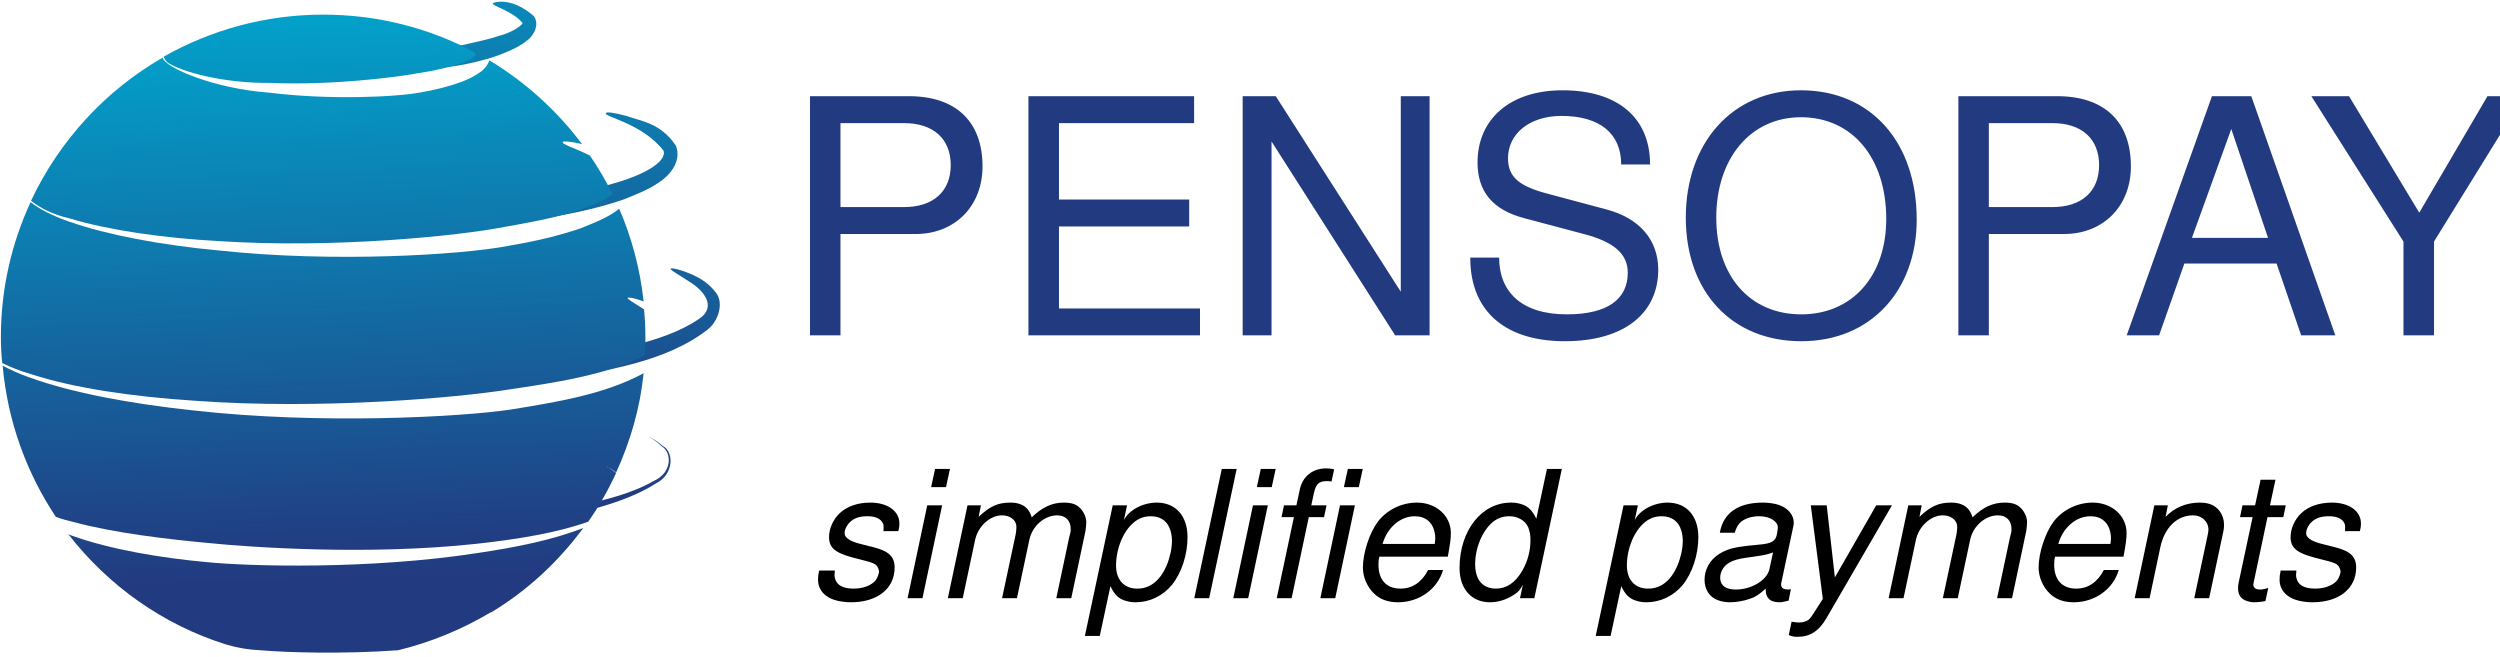
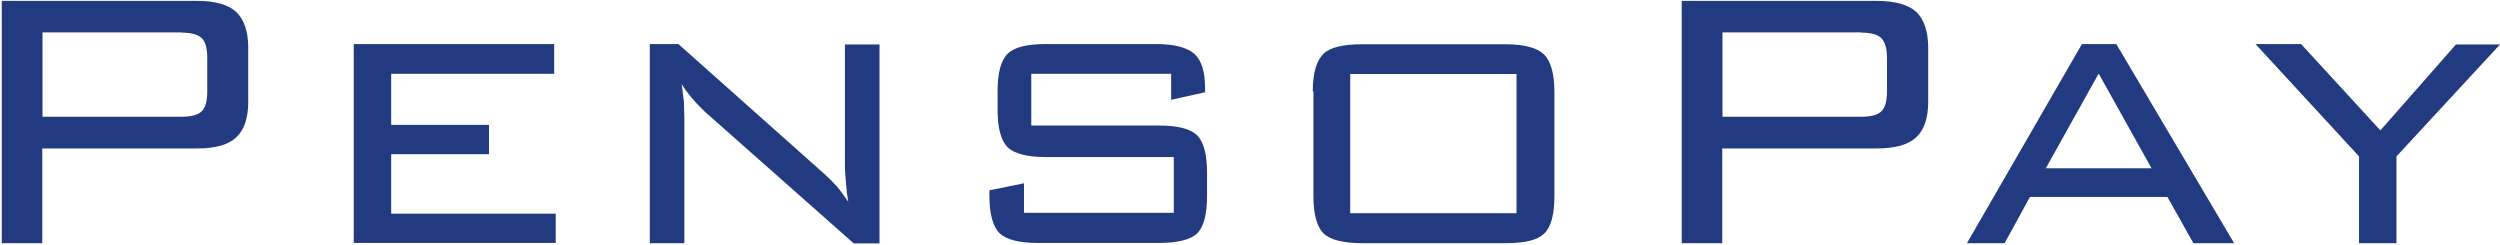
- <svg xmlns="http://www.w3.org/2000/svg" viewBox="0 0 564 148">
-   <defs>
-     <linearGradient x1="20.31%" y1="-265.18%" x2="63.73%" y2="167.24%" id="a">
-       <stop stop-color="#00A8CF" offset="0%" />
-       <stop stop-color="#223A80" offset="100%" />
-     </linearGradient>
-     <linearGradient x1="26.93%" y1="-175.69%" x2="76.35%" y2="276.13%" id="b">
-       <stop stop-color="#00A8CF" offset="0%" />
-       <stop stop-color="#223A80" offset="100%" />
-     </linearGradient>
-     <linearGradient x1="21.92%" y1="-192.34%" x2="122.23%" y2="527.77%" id="c">
-       <stop stop-color="#00A8CF" offset="0%" />
-       <stop stop-color="#223A80" offset="100%" />
-     </linearGradient>
-     <linearGradient x1="4.88%" y1="-448.37%" x2="54.77%" y2="75.27%" id="d">
-       <stop stop-color="#00A8CF" offset="0%" />
-       <stop stop-color="#223A80" offset="100%" />
-     </linearGradient>
-     <linearGradient x1="39.5%" y1="-46.2%" x2="114.69%" y2="707.67%" id="e">
-       <stop stop-color="#00A8CF" offset="0%" />
-       <stop stop-color="#223A80" offset="100%" />
-     </linearGradient>
-     <linearGradient x1="35.09%" y1="-27.6%" x2="75.49%" y2="251.54%" id="f">
-       <stop stop-color="#00A8CF" offset="0%" />
-       <stop stop-color="#223A80" offset="100%" />
-     </linearGradient>
-     <linearGradient x1="29.75%" y1="-87.44%" x2="66.2%" y2="169.43%" id="g">
-       <stop stop-color="#00A8CF" offset="0%" />
-       <stop stop-color="#223A80" offset="100%" />
-     </linearGradient>
-     <linearGradient x1="25.08%" y1="-177.5%" x2="61.73%" y2="104.13%" id="h">
-       <stop stop-color="#00A8CF" offset="0%" />
-       <stop stop-color="#223A80" offset="100%" />
-     </linearGradient>
-     <linearGradient x1="8.72%" y1="-373.94%" x2="54.33%" y2="41.92%" id="i">
-       <stop stop-color="#00A8CF" offset="0%" />
-       <stop stop-color="#223A80" offset="100%" />
-     </linearGradient>
-   </defs>
-   <g fill="none" fill-rule="evenodd">
-     <path d="M4.1 69c.1-.1 0 1.8 2.1 3.7 2 2 5.8 3.7 10.5 5.2 9.4 3 22.8 5 36.9 5.9 28.3 2.1 59.5-.7 70.7-2.5 11.1-1.7 25.2-3.7 33.3-9.3 4.5-2.9.7-6.8-2-8.4-2.7-1.8-4.5-2.7-4.3-3 .1-.2 2.1.1 5.2 1.5 1.5.7 3.4 1.8 5 3.9 1.9 2.4.5 6.5-1.8 8.3-9.4 7.4-23.3 9.4-34.8 11.3-11.6 1.9-43.1 3.6-71.5.4-14.2-1.5-27.5-4-36.9-7.4C11.7 76.9 8 75 6 72.9c-2.1-2.1-1.8-4-1.9-3.9z" fill="url(#a)" />
-     <path d="M13.9 34.8c-.8.3 2.4 5.9 11.6 8 8.6 2.6 20.8 4.3 33.7 5 25.8 1.7 54.1-1.2 64.3-3.2 5.1-.9 10.7-1.9 15.9-3.5 4.8-1.4 11.1-4.3 10.3-7.1-4.9-6.3-13.8-7.7-13-8.5.1-.3 1.9-.1 4.8.7 2.8 1.1 7.5 1.4 11 6.7 1.4 3.7-1.7 6.9-3.9 8.3-2.5 1.7-5.2 2.7-7.9 3.8-5.5 1.9-11.2 3.1-16.5 4-10.5 2-39.3 3.8-65.2 1-12.9-1.3-25.1-3.6-33.7-6.6-4.3-1.5-7.7-3.3-9.5-5.1-2.1-1.9-1.8-3.6-1.9-3.5z" fill="url(#b)" />
-     <path d="M47.5 8.5c-1.8 2 10.6 5.9 24.1 5.2 13.5 0 28.2-2.4 33.5-3.7 2.6-.6 5.5-1.2 8.1-2.1 2.6-.7 5.2-2.6 4.6-2.8-2.2-2.7-7.1-3.8-6.6-4.4.1-.1 4-1.6 9.2 2.9 1.6 2.1-.4 4.9-1.6 5.6-1.3 1.1-2.8 1.8-4.2 2.4-2.9 1.3-5.9 2.1-8.7 2.7-5.6 1.3-20.8 2.7-34.5 1.6-13.5-.4-25.8-5.5-23.9-7.4z" fill="url(#c)" />
-     <path d="M146.4 98.5c-.1.1 1.3.5 3.1 2.1 2.5 1.2 2.7 6.4-1.6 8.5-7.3 4.7-18.8 7.2-30.8 9.1-24.1 3.7-51.1 3-61 2-9.9-.9-21.6-2.8-30.4-6-4.4-1.6-8.1-3.5-10.3-5.7-2.3-2.2-1.9-4.5-1.7-4.4-.3.5 3.6 5.2 12.9 7.1 8.7 2.3 20.1 3.7 29.9 4.6 9.7 1 36.3 2.8 60.3.2 11.9-1.3 23.4-3.3 30.7-7.5 4.2-1.9 4.1-6.4 1.8-7.8-1.6-1.6-3-2.1-2.9-2.2z" fill="url(#d)" />
-     <path d="M37.8 14.1c3.1 2.1 12.6 4.7 23 4.6 13.5.6 28.3-1.2 33.6-2.2 2.7-.4 5.6-1 8.2-1.8 2.6-.6 5.3-2.4 4.7-2.6-.1-.1-.2-.3-.4-.4-10.2-5.4-21.7-8.4-34-8.4-13.1 0-25.4 3.5-36 9.5.2.5.5.9.9 1.3z" fill="url(#e)" />
-     <path d="M49.5 54.4c25.8 1.7 54.1-1.2 64.3-3.2 5.1-.9 10.7-1.9 15.9-3.5 2.9-.9 6.4-2.3 8.5-3.9-1.5-3-3.2-5.9-5.1-8.7-3.6-1.8-6.6-2.6-6.1-3.1.1-.2 1.7-.1 4.3.5-5.7-7.6-12.8-14-20.9-18.9-.4 1.2-1.4 2.3-2.1 2.7-1.4 1-2.9 1.7-4.3 2.2-3 1.1-6 1.8-8.8 2.3-5.6 1.1-20.9 1.8-34.5.1-12.5-.9-23.6-5.7-24-7.9C23.8 20.4 13.4 31.7 7 45.3c1.9 1.5 4.8 3.1 8.8 4 8.6 2.6 20.8 4.4 33.7 5.1z" fill="url(#f)" />
-     <path d="M43.9 90.4c28.3 2.1 59.5-.7 70.7-2.5 10.1-1.5 22.6-3.3 30.9-7.8.1-1.3.1-2.7.1-4.1 0-2.1-.1-4.1-.3-6.2-2.3-1.5-3.8-2.3-3.7-2.6.1-.2 1.4 0 3.6.8-.8-7.4-2.7-14.4-5.5-20.9-.3.2-.6.4-.8.6-2.5 1.7-5.2 2.7-7.9 3.8-5.5 1.9-11.2 3.1-16.5 4-10.5 2-39.3 3.8-65.2 1C36.4 55.3 24.2 53 15.6 50c-3.7-1.3-6.7-2.8-8.7-4.4C2.6 54.9.2 65.2.2 76c0 2 .1 4 .3 5.9 1.8.9 4 1.8 6.5 2.5 9.4 3.1 22.8 5.1 36.9 6z" fill="url(#g)" />
-     <path d="M43.7 92.6c-14.2-1.5-27.5-4-36.9-7.4-2.4-.8-4.5-1.8-6.2-2.7 1.1 12.5 5.4 24.2 12 34.1 1.3.5 2.8.9 4.5 1.3 8.7 2.3 20.1 3.7 29.9 4.6 9.7 1 36.3 2.8 60.3.2 9.3-1 18.4-2.5 25.4-5 2.4-3.4 4.5-7.1 6.3-11-1.3-1.1-2.2-1.4-2.2-1.5.2.1.4.2.5.3.4.2 1 .5 1.7 1.1 3.2-7 5.4-14.5 6.2-22.4-9 4.9-20.3 6.6-30 8.2-11.5 1.7-43.1 3.4-71.5.2z" fill="url(#h)" />
-     <path d="M110.9 138.1c8.1-4.9 15.1-11.4 20.7-19-6.8 2.7-15.3 4.4-24.1 5.7-24.1 3.7-51.1 3-61 2-9.9-.9-21.6-2.8-30.4-6-.3-.1-.5-.2-.7-.3 9 11.6 21.3 20.4 35.6 24.9 2.7.8 5.3 1.2 7.8 1.3 5.8.5 18.2.9 31 0 7.4-1.8 14.4-4.7 20.8-8.5" fill="url(#i)" />
-     <text fill="#223A80" font-family="Helvetica Neue" font-size="74">
-       <tspan x="176" y="75.65">PENSOPAY</tspan>
-     </text>
-     <text fill="#000" font-family="Helvetica" font-size="40" font-style="italic" font-weight="260">
-       <tspan x="182.11" y="134.95">simplified payments</tspan>
-     </text>
-   </g>
+ <svg xmlns="http://www.w3.org/2000/svg" viewBox="0 0 1135 111">
+   <path fill="#223A80" d="M.8 110.4V.4h88.6c8.3 0 14.2 1.7 17.8 5 3.6 3.4 5.5 8.8 5.5 16.3v24.5c0 7.4-1.8 12.8-5.5 16.2-3.6 3.4-9.6 5-17.8 5H19.2v43H.8zm81.5-95.7h-63V53h63c4.5 0 7.6-.8 9.3-2.5 1.7-1.7 2.5-4.7 2.5-9V26.4c0-4.2-.7-7.2-2.4-9-1.7-1.7-4.8-2.6-9.3-2.6zM160.6 110.4V20h91v13.5h-74v23.2H222V70h-44.4v27h74.7v13.3h-91.7M309.5 38.2l1 8 .2 8v56.2H295V20h13l66.3 59c2 1.8 3.8 3.6 5.6 5.6 1.7 2 3.4 4.3 5.2 7-.5-2.8-.8-5.5-1-8.3-.3-2.8-.5-5.7-.5-8.6V20.2h15.7v90.3h-11.7L320 50.7c-2.3-2.2-4.3-4.3-6-6.3-1.6-2-3.2-4-4.5-6.2zM531.5 33.5h-63.3V57h58c8.4 0 14 1.4 17.2 4.3 3 3 4.6 8.6 4.6 17V89c0 8.3-1.5 14-4.5 17-3 2.8-8.8 4.3-17.4 4.3h-54.8c-8.6 0-14.4-1.5-17.5-4.4-3-3-4.6-8.7-4.6-17v-2.5l15.7-3.2v13.4h68V71.3h-58c-8.5 0-14.3-1.5-17.4-4.4-3-3-4.6-8.7-4.6-17v-8.5c0-8.3 1.5-14 4.6-17 3-3 8.8-4.4 17.4-4.4H525c8.3 0 14 1.6 17.3 4.5 3.2 3 4.8 8 4.8 15.4v2l-15.4 3.4v-12zM596 41.5c0-8.3 1.7-14 4.8-17 3-3 9-4.4 17.5-4.4h65.2c8.5 0 14.4 1.6 17.5 4.6 3 3 4.7 8.7 4.7 17V89c0 8.3-1.5 14-4.6 17-3 3-8.8 4.4-17.4 4.4h-65.2c-8.7 0-14.5-1.5-17.6-4.4-3-3-4.6-8.6-4.6-17V41.6zm17 55.3h75.5V33.6H613v63.2zM763.5 110.4V.4H852c8.4 0 14.3 1.7 18 5 3.5 3.4 5.4 8.8 5.4 16.3v24.5c0 7.4-1.8 12.8-5.5 16.2-3.7 3.4-9.7 5-18 5h-70v43h-18.5zM845 14.7h-63V53h63c4.4 0 7.5-.8 9.2-2.5 1.7-1.7 2.5-4.7 2.5-9V26.4c0-4.2-.8-7.2-2.5-9-1.6-1.7-4.7-2.6-9.3-2.6zM893 110.4L945.2 20h15.6l53.5 90.4h-18.5l-11.8-21h-62.4l-11.5 21h-17zm35.8-34h48l-24-43-24 43zM1071 110.4V71l-47-51h20.7l36 39.2 34.3-39h20L1088 71v39.4" />
</svg>
